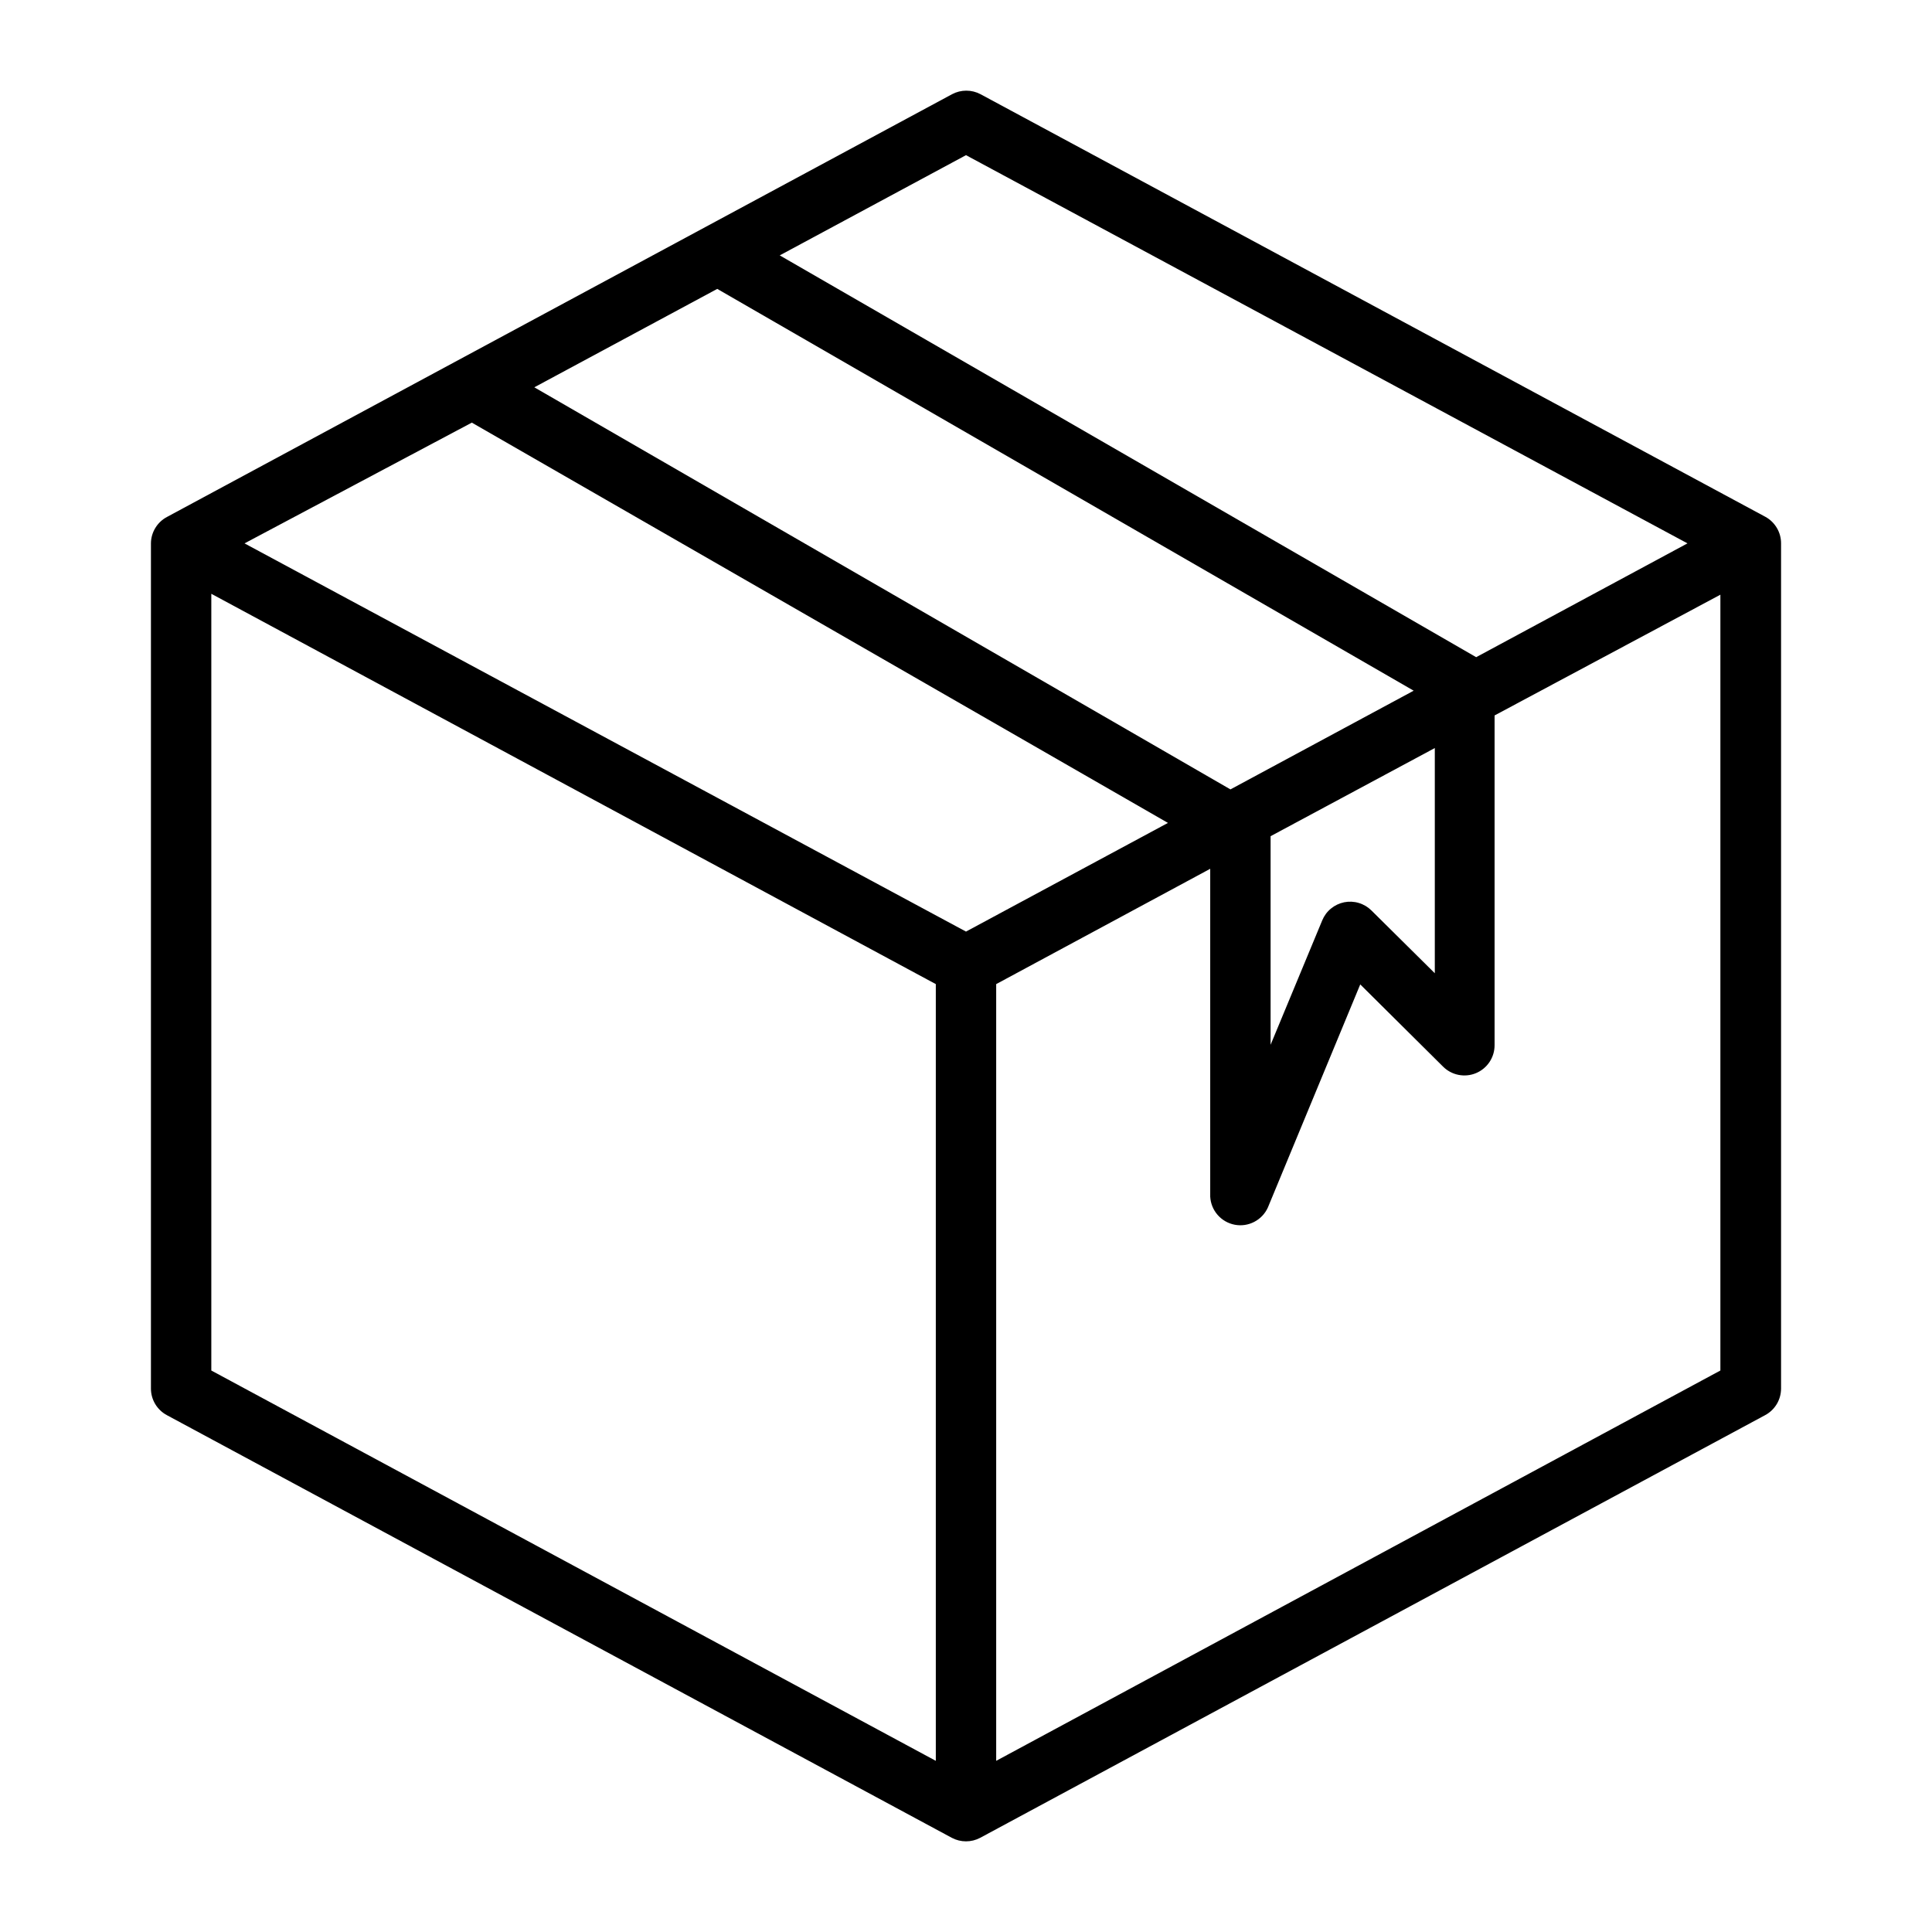
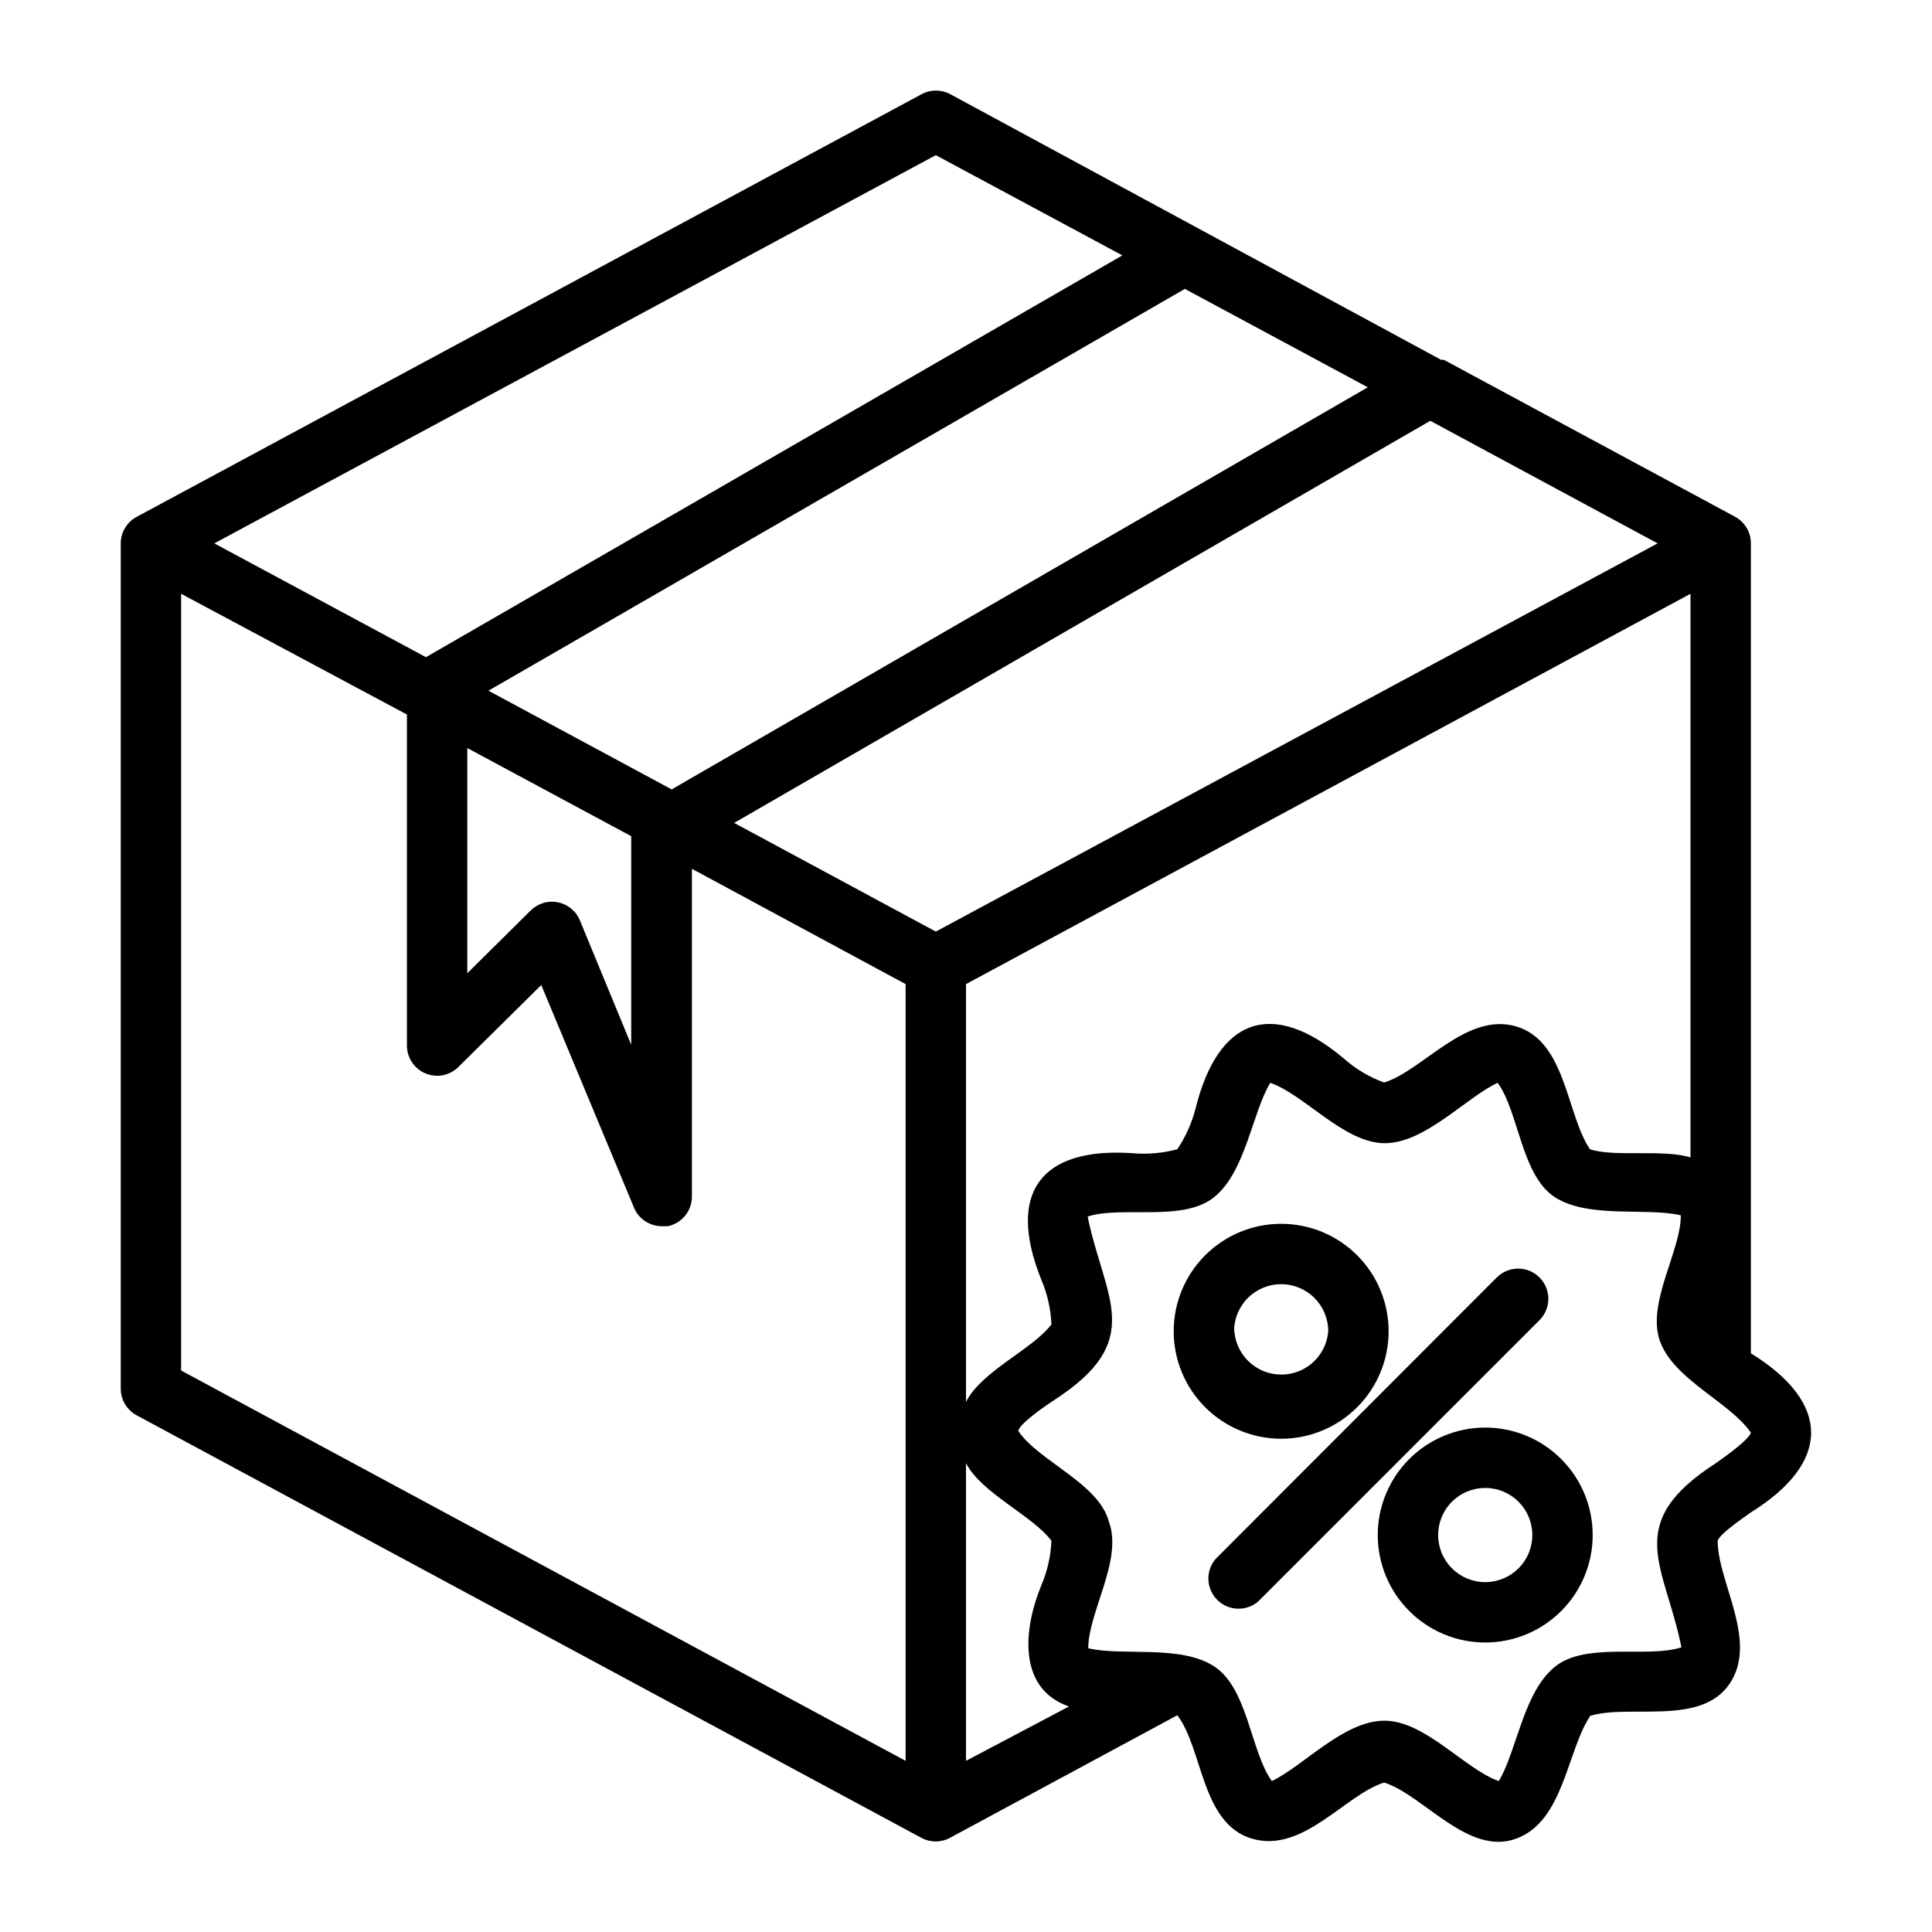
<svg xmlns="http://www.w3.org/2000/svg" width="64" height="64" viewBox="0 0 64 64" fill="none">
-   <path d="M58.48 17.12L32.48 3.12C32.335 3.043 32.174 3.003 32.01 3.003C31.846 3.003 31.685 3.043 31.54 3.12L5.54 17.12C5.378 17.204 5.243 17.33 5.148 17.485C5.052 17.64 5.001 17.818 5 18V46C5 46.181 5.05 46.358 5.143 46.513C5.237 46.668 5.37 46.795 5.53 46.88L31.53 60.88C31.675 60.957 31.836 60.997 32 60.997C32.164 60.997 32.325 60.957 32.47 60.88L58.47 46.88C58.63 46.795 58.763 46.668 58.857 46.513C58.95 46.358 58.999 46.181 59 46V18C59.001 17.82 58.952 17.643 58.861 17.489C58.769 17.334 58.638 17.206 58.48 17.12V17.12ZM32 5.14L55.9 18L48.9 21.77L25.83 8.46L32 5.14ZM8.1 18L15.63 14L38.69 27.26L32 30.86L8.1 18ZM23.76 9.57L46.83 22.88L40.76 26.15L17.7 12.83L23.76 9.57ZM42.09 27.7L47.53 24.78V32.24L45.43 30.16C45.313 30.044 45.17 29.959 45.012 29.912C44.855 29.864 44.688 29.857 44.527 29.889C44.366 29.922 44.215 29.994 44.088 30.099C43.961 30.203 43.862 30.338 43.8 30.49L42.09 34.61V27.7ZM7 19.67L31 32.6V58.33L7 45.4V19.67ZM33 58.33V32.6L40.09 28.78V39.64C40.102 39.864 40.188 40.078 40.336 40.246C40.483 40.415 40.683 40.529 40.903 40.571C41.124 40.613 41.352 40.579 41.55 40.475C41.749 40.372 41.908 40.204 42 40L45.06 32.61L47.8 35.33C47.94 35.471 48.119 35.567 48.313 35.606C48.508 35.645 48.71 35.626 48.894 35.549C49.077 35.473 49.233 35.344 49.343 35.179C49.453 35.013 49.511 34.819 49.51 34.62V23.7L56.99 19.7V45.4L33 58.33Z" fill="black" />
+   <path d="M58 44.83V18C58.001 17.82 57.953 17.643 57.861 17.489C57.769 17.334 57.638 17.206 57.48 17.12L47.83 11.92H47.74L31.48 3.12C31.334 3.041 31.171 3 31.005 3C30.839 3 30.676 3.041 30.53 3.12L4.53 17.12C4.37 17.205 4.237 17.332 4.143 17.487C4.05 17.642 4 17.819 4 18V46C4 46.18 4.048 46.357 4.139 46.511C4.231 46.666 4.362 46.794 4.52 46.88L30.52 60.88C30.666 60.959 30.829 61 30.995 61C31.161 61 31.324 60.959 31.47 60.88L39 56.82C39.85 57.93 39.79 60.42 41.48 60.91C43.17 61.4 44.56 59.45 45.85 59.05C47.14 59.45 48.63 61.49 50.22 60.91C51.81 60.33 51.9 58 52.68 56.84C53.98 56.44 56.35 57.19 57.3 55.77C58.25 54.35 56.9 52.41 56.9 51.04C56.97 50.82 57.62 50.37 58 50.1C60.65 48.45 60.67 46.48 58 44.83ZM34.49 42.38C34.693 42.852 34.808 43.357 34.83 43.87C34.21 44.7 32.52 45.41 32 46.44V32.6L56 19.67V38.34C55.08 38.06 53.47 38.34 52.67 38.07C51.89 36.93 51.88 34.48 50.22 34C48.56 33.52 47.14 35.46 45.85 35.86C45.357 35.68 44.902 35.409 44.51 35.06C42.13 33.06 40.35 33.74 39.61 36.7C39.487 37.189 39.281 37.652 39 38.07C38.512 38.202 38.004 38.246 37.5 38.2C34.48 38 33.34 39.51 34.49 42.38ZM45.31 12.83L22.25 26.15L16.18 22.88L39.25 9.57L45.31 12.83ZM20.91 27.7V34.61L19.21 30.49C19.148 30.338 19.049 30.203 18.922 30.099C18.795 29.994 18.644 29.922 18.483 29.889C18.322 29.857 18.155 29.864 17.998 29.912C17.84 29.959 17.697 30.044 17.58 30.16L15.48 32.24V24.78L20.91 27.7ZM31 5.14L37.18 8.46L14.11 21.77L7.1 18L31 5.14ZM30 58.33L6 45.4V19.67L13.48 23.67V34.64C13.481 34.837 13.54 35.029 13.649 35.192C13.758 35.355 13.913 35.483 14.095 35.559C14.276 35.634 14.476 35.655 14.669 35.618C14.862 35.581 15.04 35.488 15.18 35.35L17.93 32.63L21 40C21.075 40.183 21.202 40.339 21.366 40.449C21.53 40.56 21.723 40.619 21.92 40.62H22.12C22.349 40.573 22.555 40.448 22.701 40.265C22.847 40.082 22.925 39.854 22.92 39.62V28.78L30 32.6V58.33ZM31 30.86L24.32 27.26L47.38 13.94L54.91 18L31 30.86ZM32 58.33V48.47C32.52 49.47 34.21 50.21 34.83 51.04C34.808 51.553 34.693 52.058 34.49 52.53C33.91 53.94 33.69 55.93 35.41 56.53L32 58.33ZM56.84 48.47C53.73 50.47 55.15 51.84 55.7 54.57C54.57 54.94 52.54 54.37 51.5 55.22C50.46 56.07 50.25 58 49.65 59C48.53 58.61 47.21 57 45.86 57C44.51 57 43.17 58.51 42.13 59C41.42 58 41.34 55.93 40.22 55.2C39.1 54.47 37.16 54.87 36.05 54.6C36.05 53.4 37.21 51.66 36.73 50.4C36.4 49.14 34.4 48.4 33.73 47.4C33.79 47.16 34.51 46.65 34.89 46.4C38 44.4 36.59 43.03 36.03 40.3C37.17 39.93 39.19 40.5 40.23 39.65C41.27 38.8 41.49 36.83 42.08 35.87C43.21 36.26 44.53 37.87 45.87 37.87C47.21 37.87 48.56 36.36 49.61 35.87C50.31 36.81 50.39 38.94 51.51 39.66C52.63 40.38 54.57 39.99 55.68 40.26C55.68 41.46 54.52 43.2 55 44.46C55.48 45.72 57.32 46.46 58 47.46C57.92 47.7 57.22 48.2 56.84 48.47Z" fill="black" />
+   <path d="M46 44.1C46 43.156 45.625 42.25 44.957 41.583C44.29 40.915 43.384 40.54 42.44 40.54C41.496 40.54 40.59 40.915 39.923 41.583C39.255 42.25 38.88 43.156 38.88 44.1C38.88 45.044 39.255 45.95 39.923 46.617C40.59 47.285 41.496 47.66 42.44 47.66C43.384 47.66 44.29 47.285 44.957 46.617C45.625 45.95 46 45.044 46 44.1V44.1ZM40.88 44.1C40.88 43.686 41.044 43.289 41.337 42.997C41.629 42.704 42.026 42.54 42.44 42.54C42.854 42.54 43.25 42.704 43.543 42.997C43.836 43.289 44 43.686 44 44.1C43.968 44.491 43.791 44.856 43.503 45.122C43.215 45.388 42.837 45.535 42.445 45.535C42.053 45.535 41.675 45.388 41.387 45.122C41.099 44.856 40.921 44.491 40.89 44.1H40.88Z" fill="black" />
+   <path d="M49.2 47.29C48.256 47.29 47.35 47.665 46.683 48.333C46.015 49 45.64 49.906 45.64 50.85C45.64 51.794 46.015 52.7 46.683 53.367C47.35 54.035 48.256 54.41 49.2 54.41C50.144 54.41 51.05 54.035 51.717 53.367C52.385 52.7 52.76 51.794 52.76 50.85C52.76 49.906 52.385 49 51.717 48.333C51.05 47.665 50.144 47.29 49.2 47.29ZM49.2 52.41C48.786 52.41 48.389 52.246 48.097 51.953C47.804 51.661 47.64 51.264 47.64 50.85C47.64 50.436 47.804 50.039 48.097 49.747C48.389 49.454 48.786 49.29 49.2 49.29C49.614 49.29 50.01 49.454 50.303 49.747C50.596 50.039 50.76 50.436 50.76 50.85C50.76 51.264 50.596 51.661 50.303 51.953C50.01 52.246 49.614 52.41 49.2 52.41Z" fill="black" />
+   <path d="M51 42.32C50.907 42.226 50.796 42.152 50.675 42.101C50.553 42.05 50.422 42.024 50.29 42.024C50.158 42.024 50.027 42.05 49.905 42.101C49.784 42.152 49.673 42.226 49.58 42.32L40.27 51.64C40.106 51.831 40.021 52.077 40.03 52.329C40.04 52.581 40.144 52.819 40.322 52.998C40.501 53.176 40.739 53.28 40.991 53.29C41.243 53.3 41.489 53.214 41.68 53.05L51 43.73C51.186 43.543 51.291 43.289 51.291 43.025C51.291 42.761 51.186 42.507 51 42.32Z" fill="black" />
</svg>
